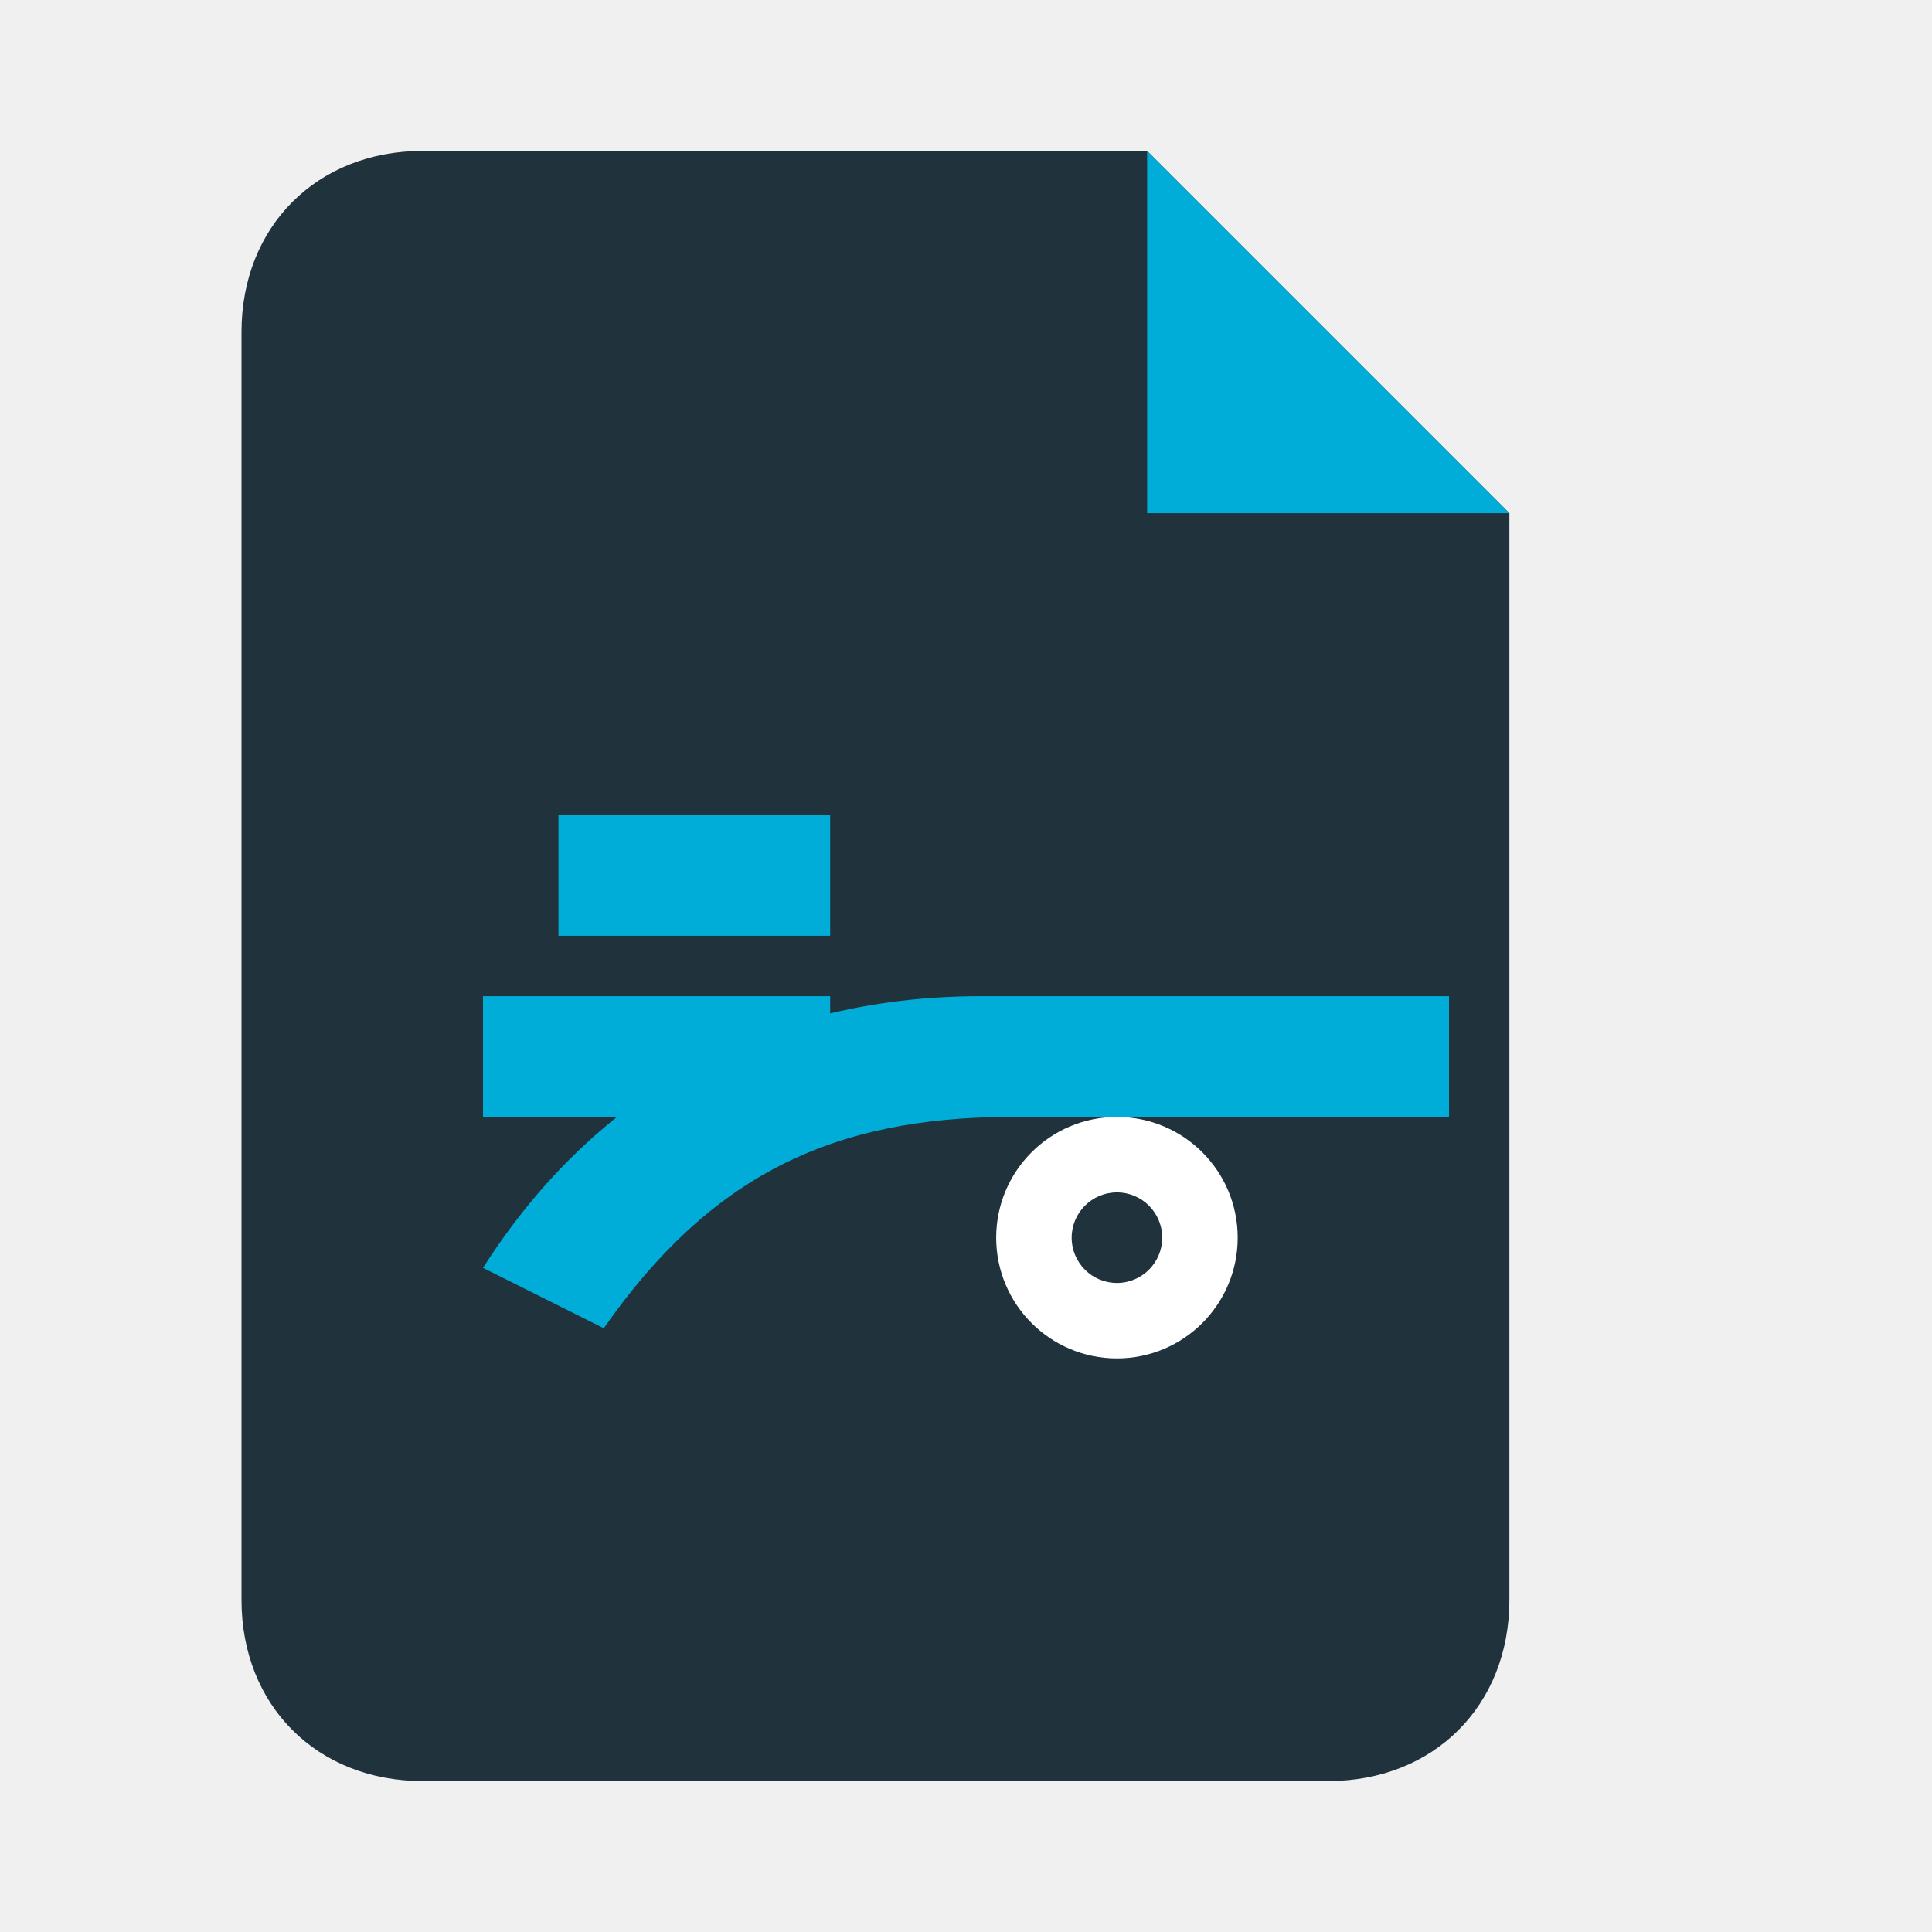
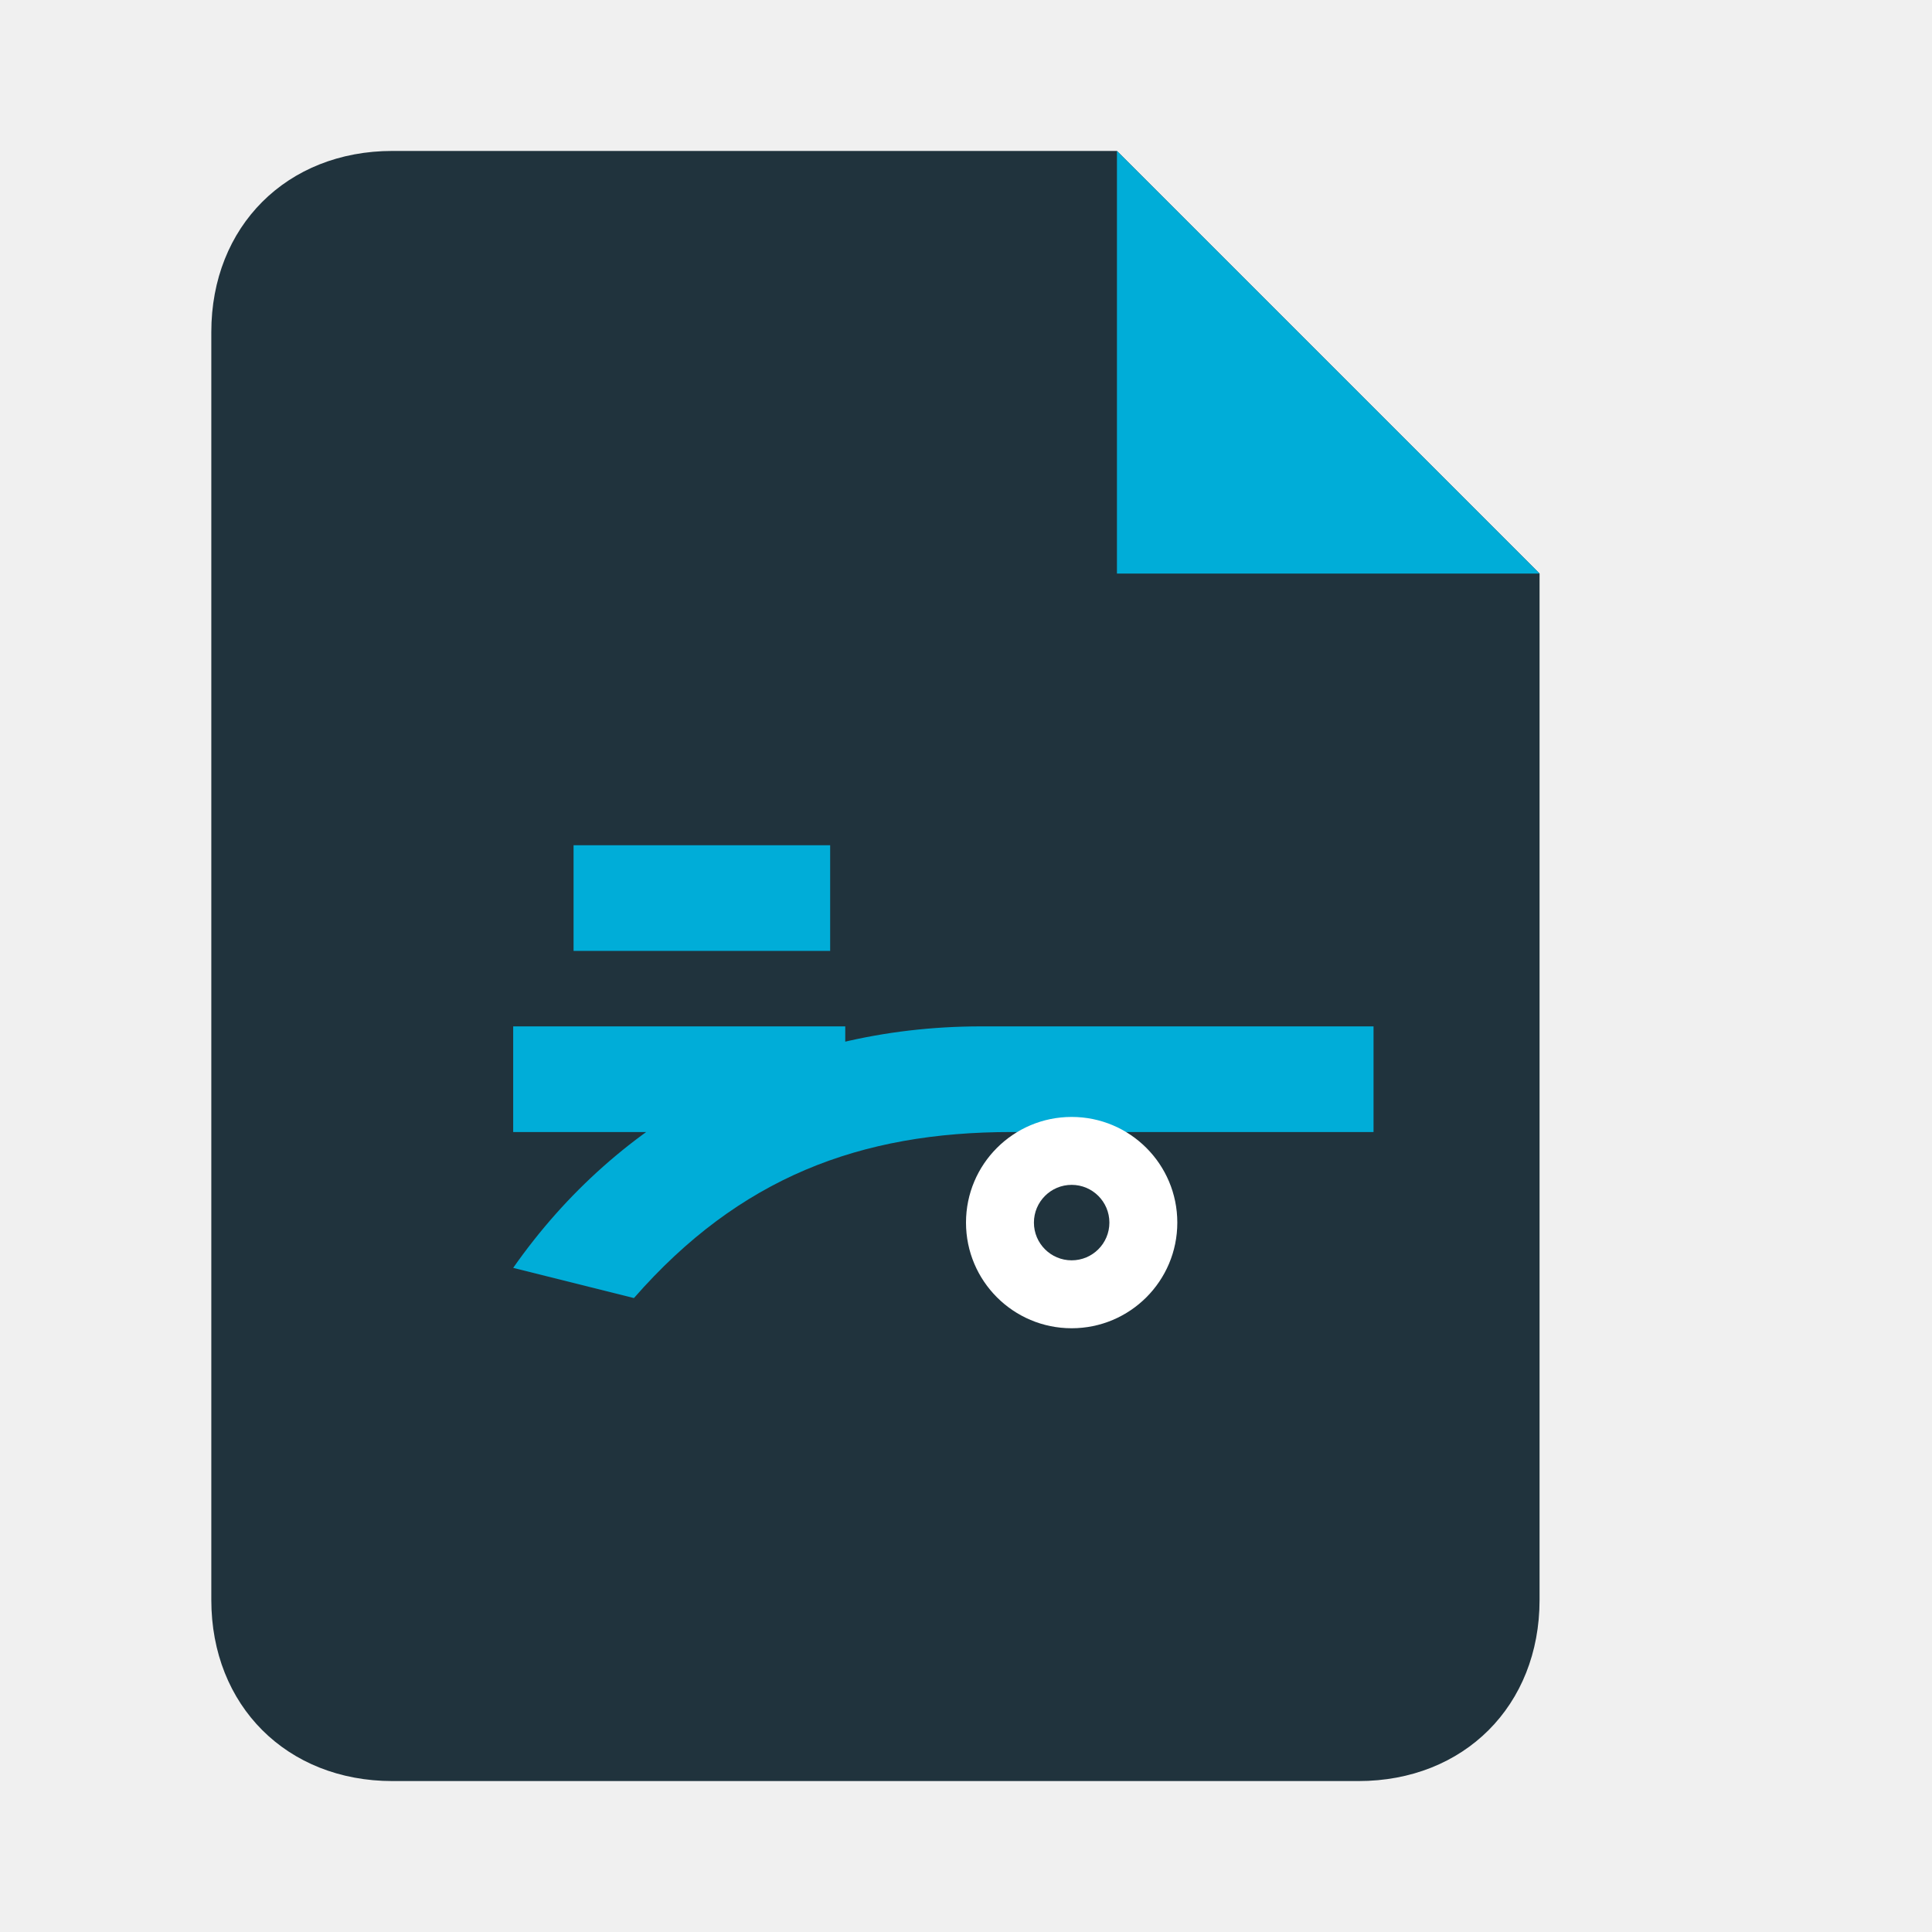
<svg xmlns="http://www.w3.org/2000/svg" viewBox="0 0 128 128">
-   <path fill="#20333d" d="M28 10h48l24 24v72c0 7-5 12-12 12H28c-7 0-12-5-12-12V22c0-7 5-12 12-12z" />
-   <path fill="#00add8" d="M76 10v24h24z" />
-   <path fill="#00add8" d="M32 84c7-11 18-18 33-18h31v8H67c-12 0-20 4-27 14zm0-18h23v8H32zm5-12h18v8H37z" />
-   <circle cx="74" cy="82" r="8" fill="#ffffff" />
-   <circle cx="74" cy="82" r="3" fill="#20333d" />
+   <path fill="#20333d" d="M26 10h48l28 28v68c0 7-5 12-12 12H26c-7 0-12-5-12-12V22c0-7 5-12 12-12z" />
+   <path fill="#00add8" d="M74 10v28h28z" />
+   <path fill="#00add8" d="M34 84c7-10 18-16 31-16h26v7H67c-10 0-18 3-25 11zm0-16h22v7H34zm4-12h17v7H38z" />
+   <circle cx="71" cy="81" r="7" fill="#ffffff" />
+   <circle cx="71" cy="81" r="2.5" fill="#20333d" />
</svg>
